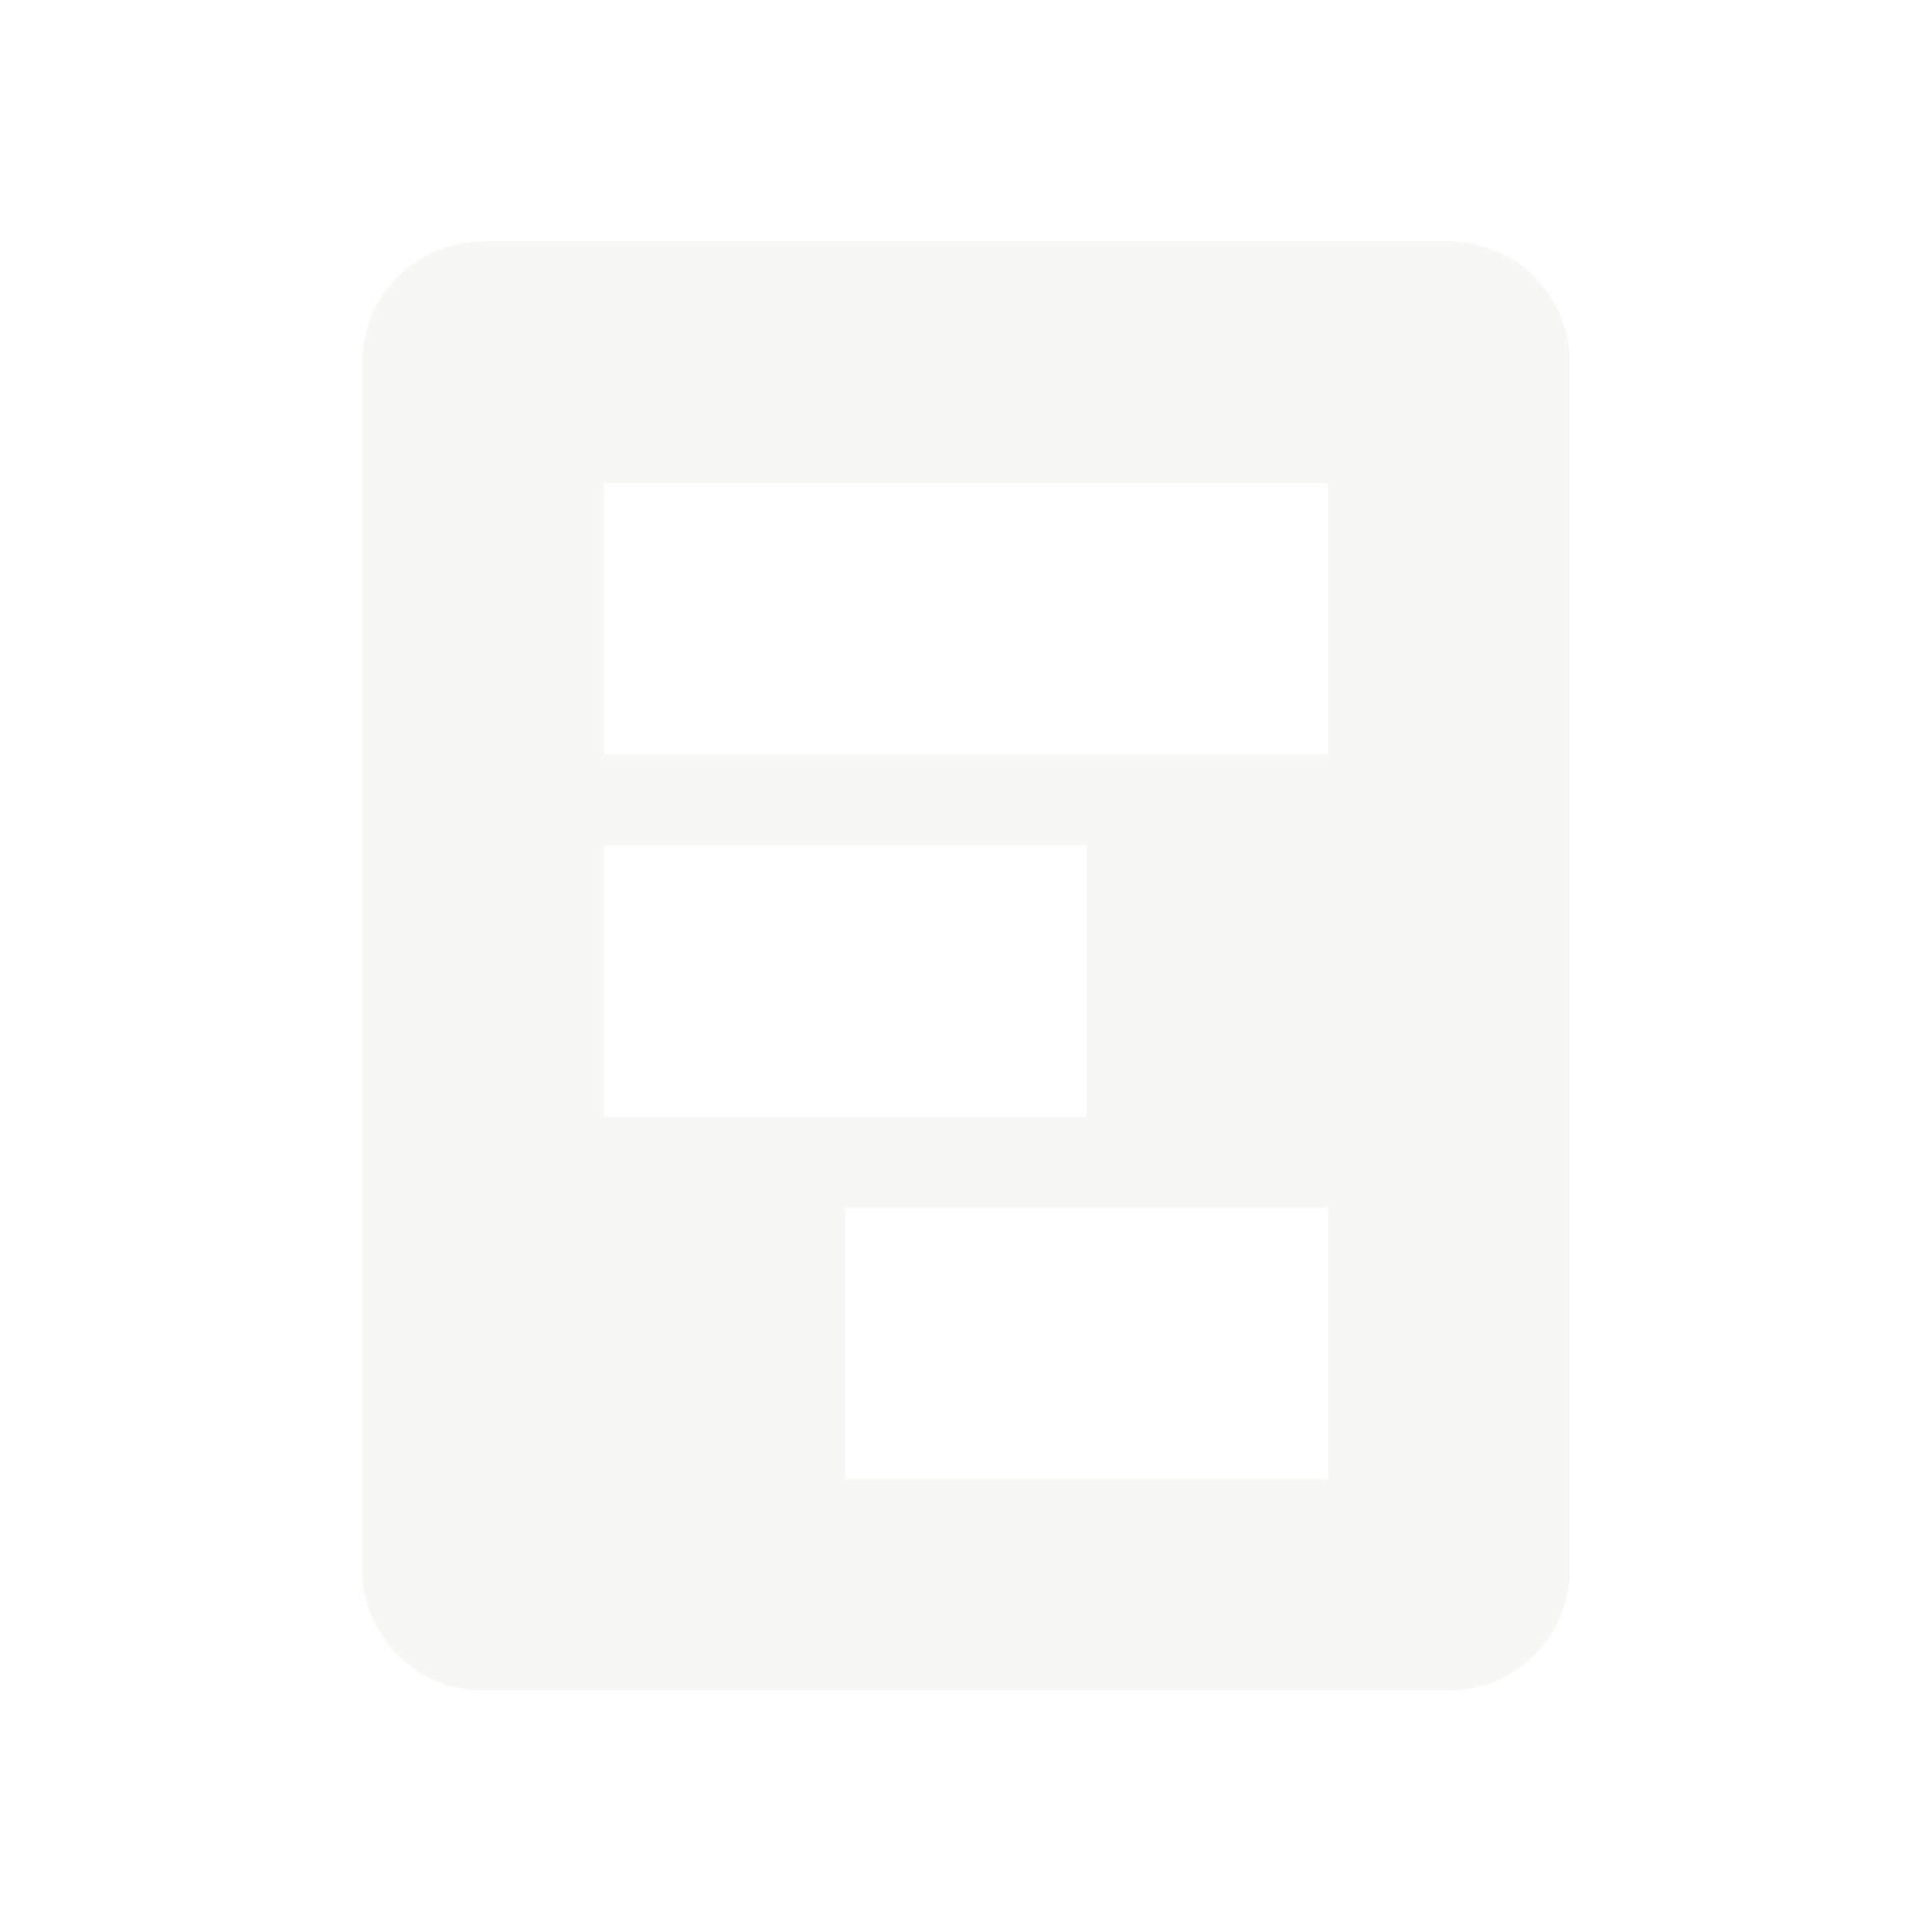
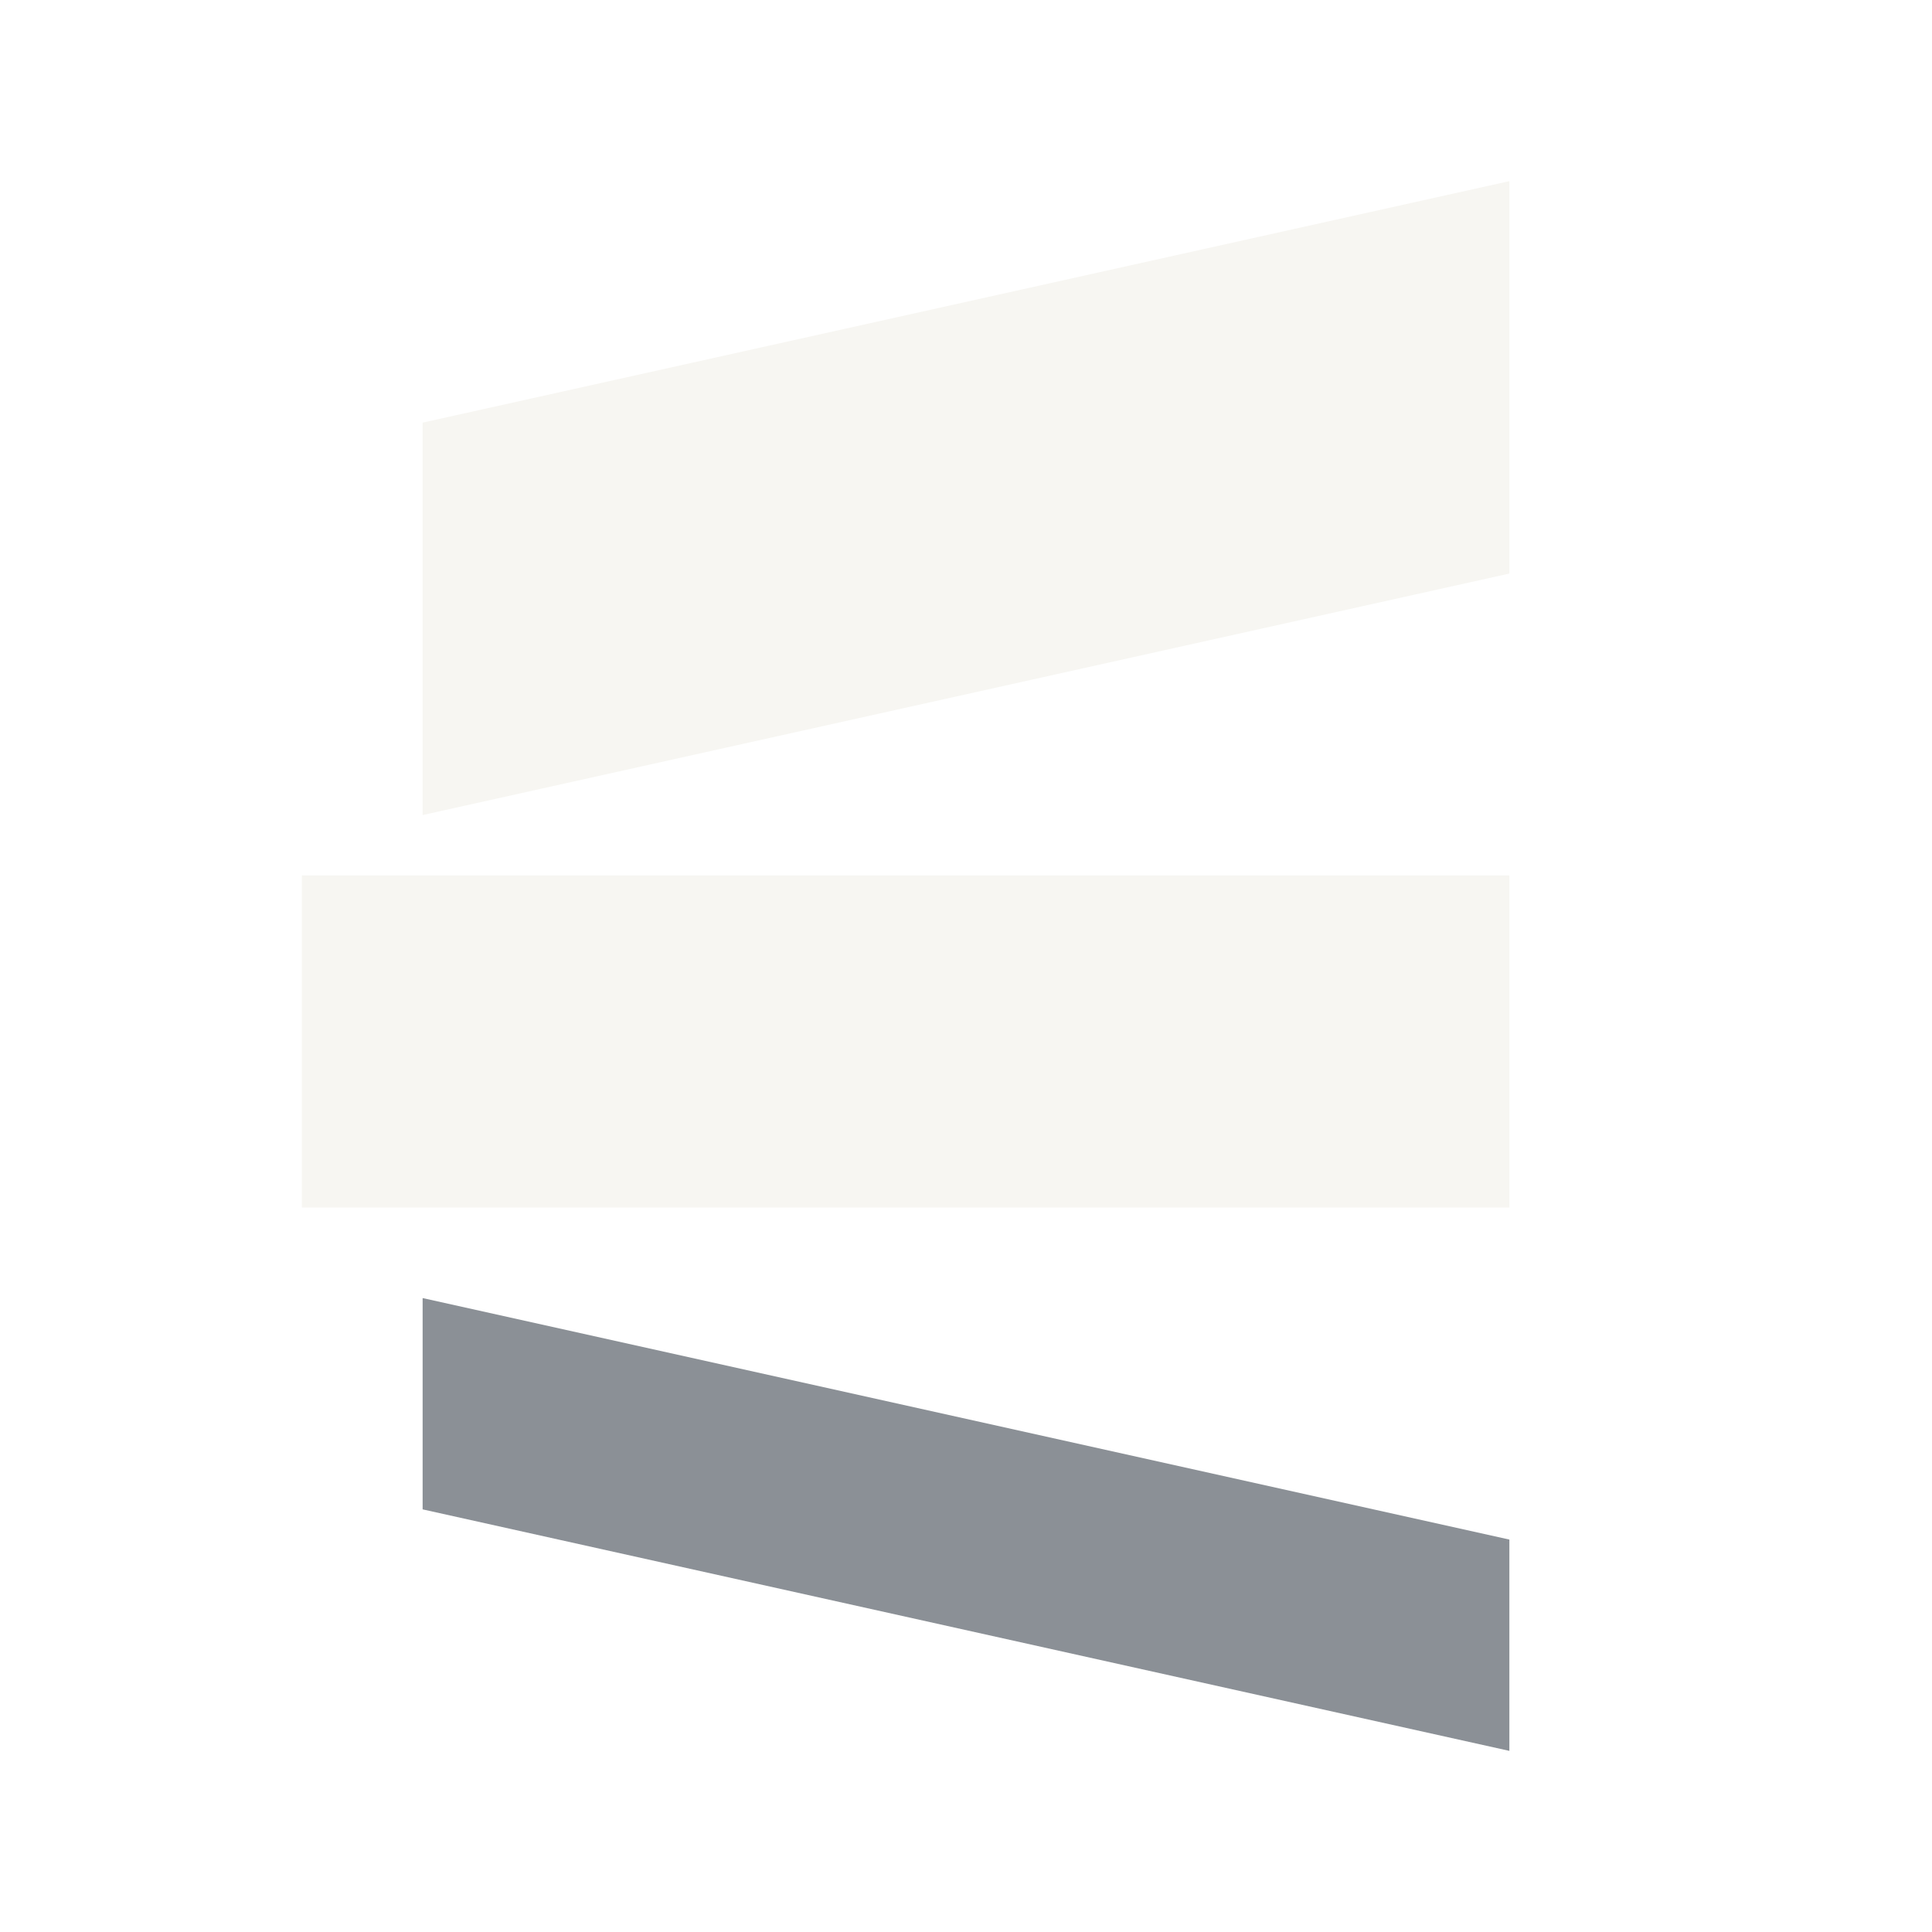
- <svg xmlns="http://www.w3.org/2000/svg" viewBox="0 0 64 64" role="img" aria-labelledby="surfaces-mark-reverse-title surfaces-mark-reverse-desc">
-   <path fill="#F7F7F4" fill-rule="evenodd" clip-rule="evenodd" d="M16 8H48C50.209 8 52 9.791 52 12V52C52 54.209 50.209 56 48 56H16C13.791 56 12 54.209 12 52V12C12 9.791 13.791 8 16 8ZM20 16H44V25H20V16ZM20 28H36V37H20V28ZM28 40H44V49H28V40Z" />
+ <svg xmlns="http://www.w3.org/2000/svg" width="512" height="512" viewBox="0 0 64 64" role="img" aria-labelledby="title desc">
+   <g shape-rendering="geometricPrecision">
+     <polygon points="14,14 50,6 50,19 14,27" fill="#F7F6F2" />
+     <polygon points="10,29 50,29 50,40 10,40" fill="#F7F6F2" />
+     <polygon points="14,43 50,51 50,58 14,50" fill="#8B9096" />
+   </g>
</svg>
